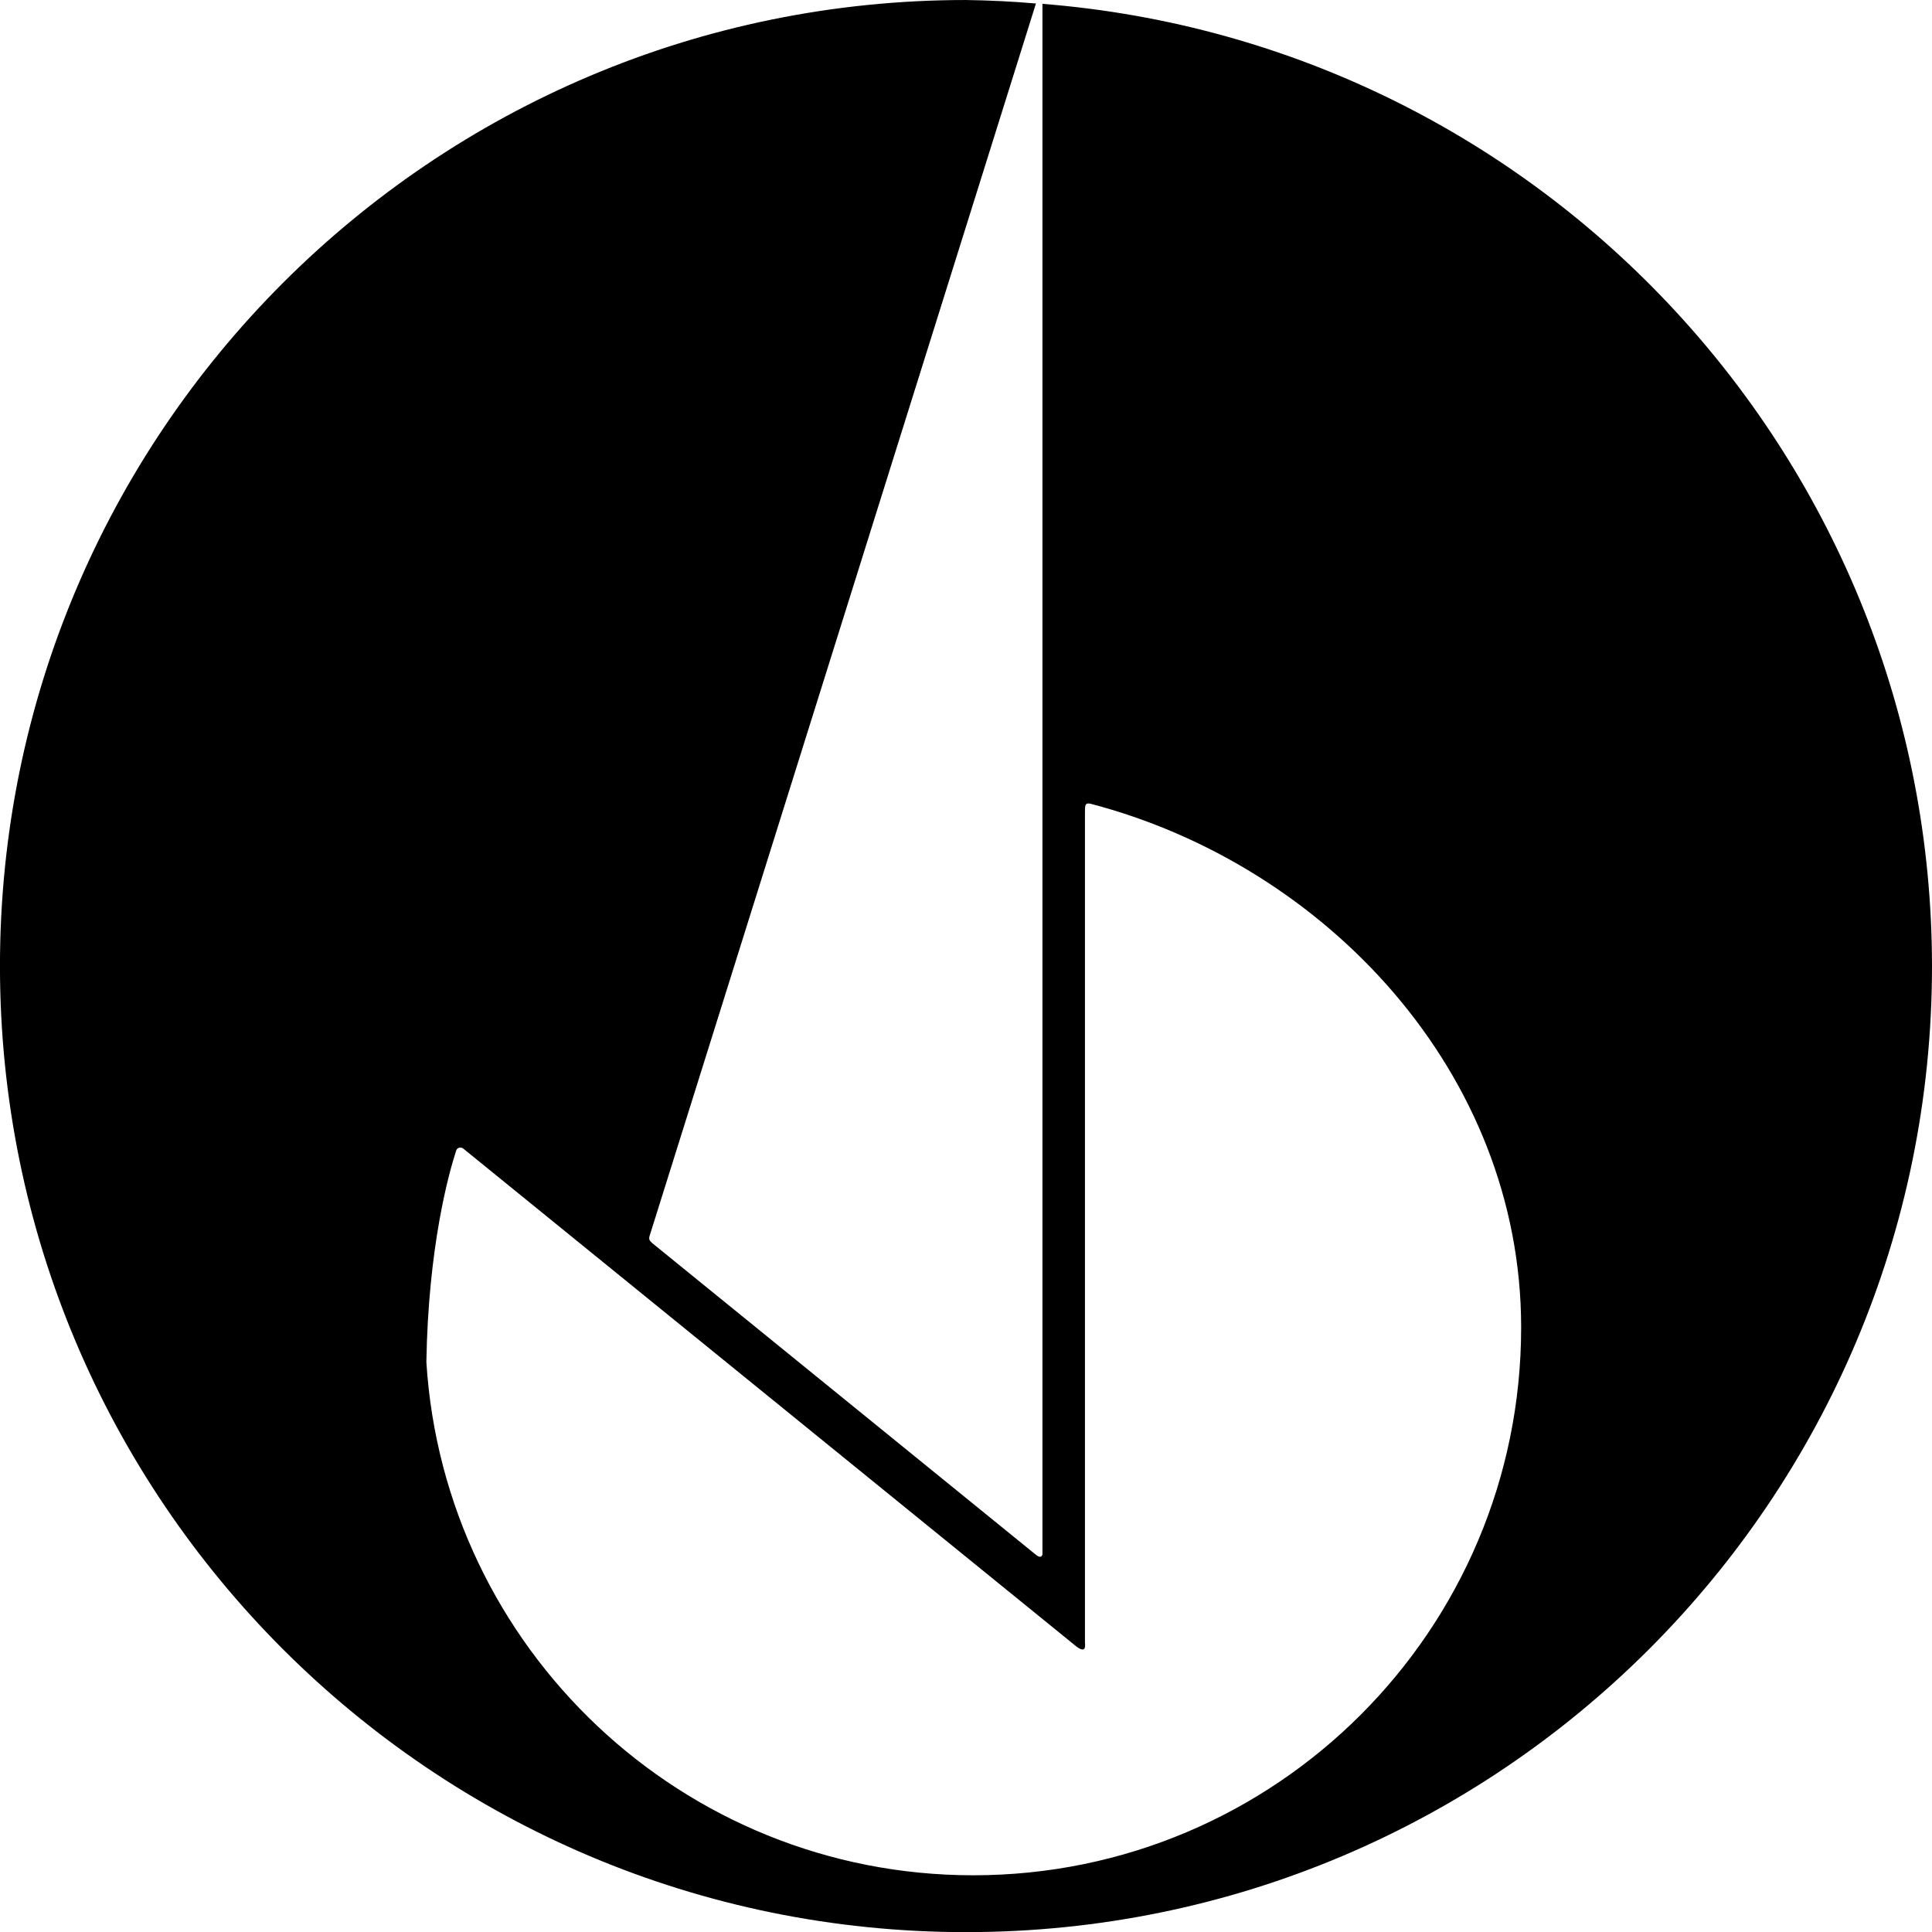
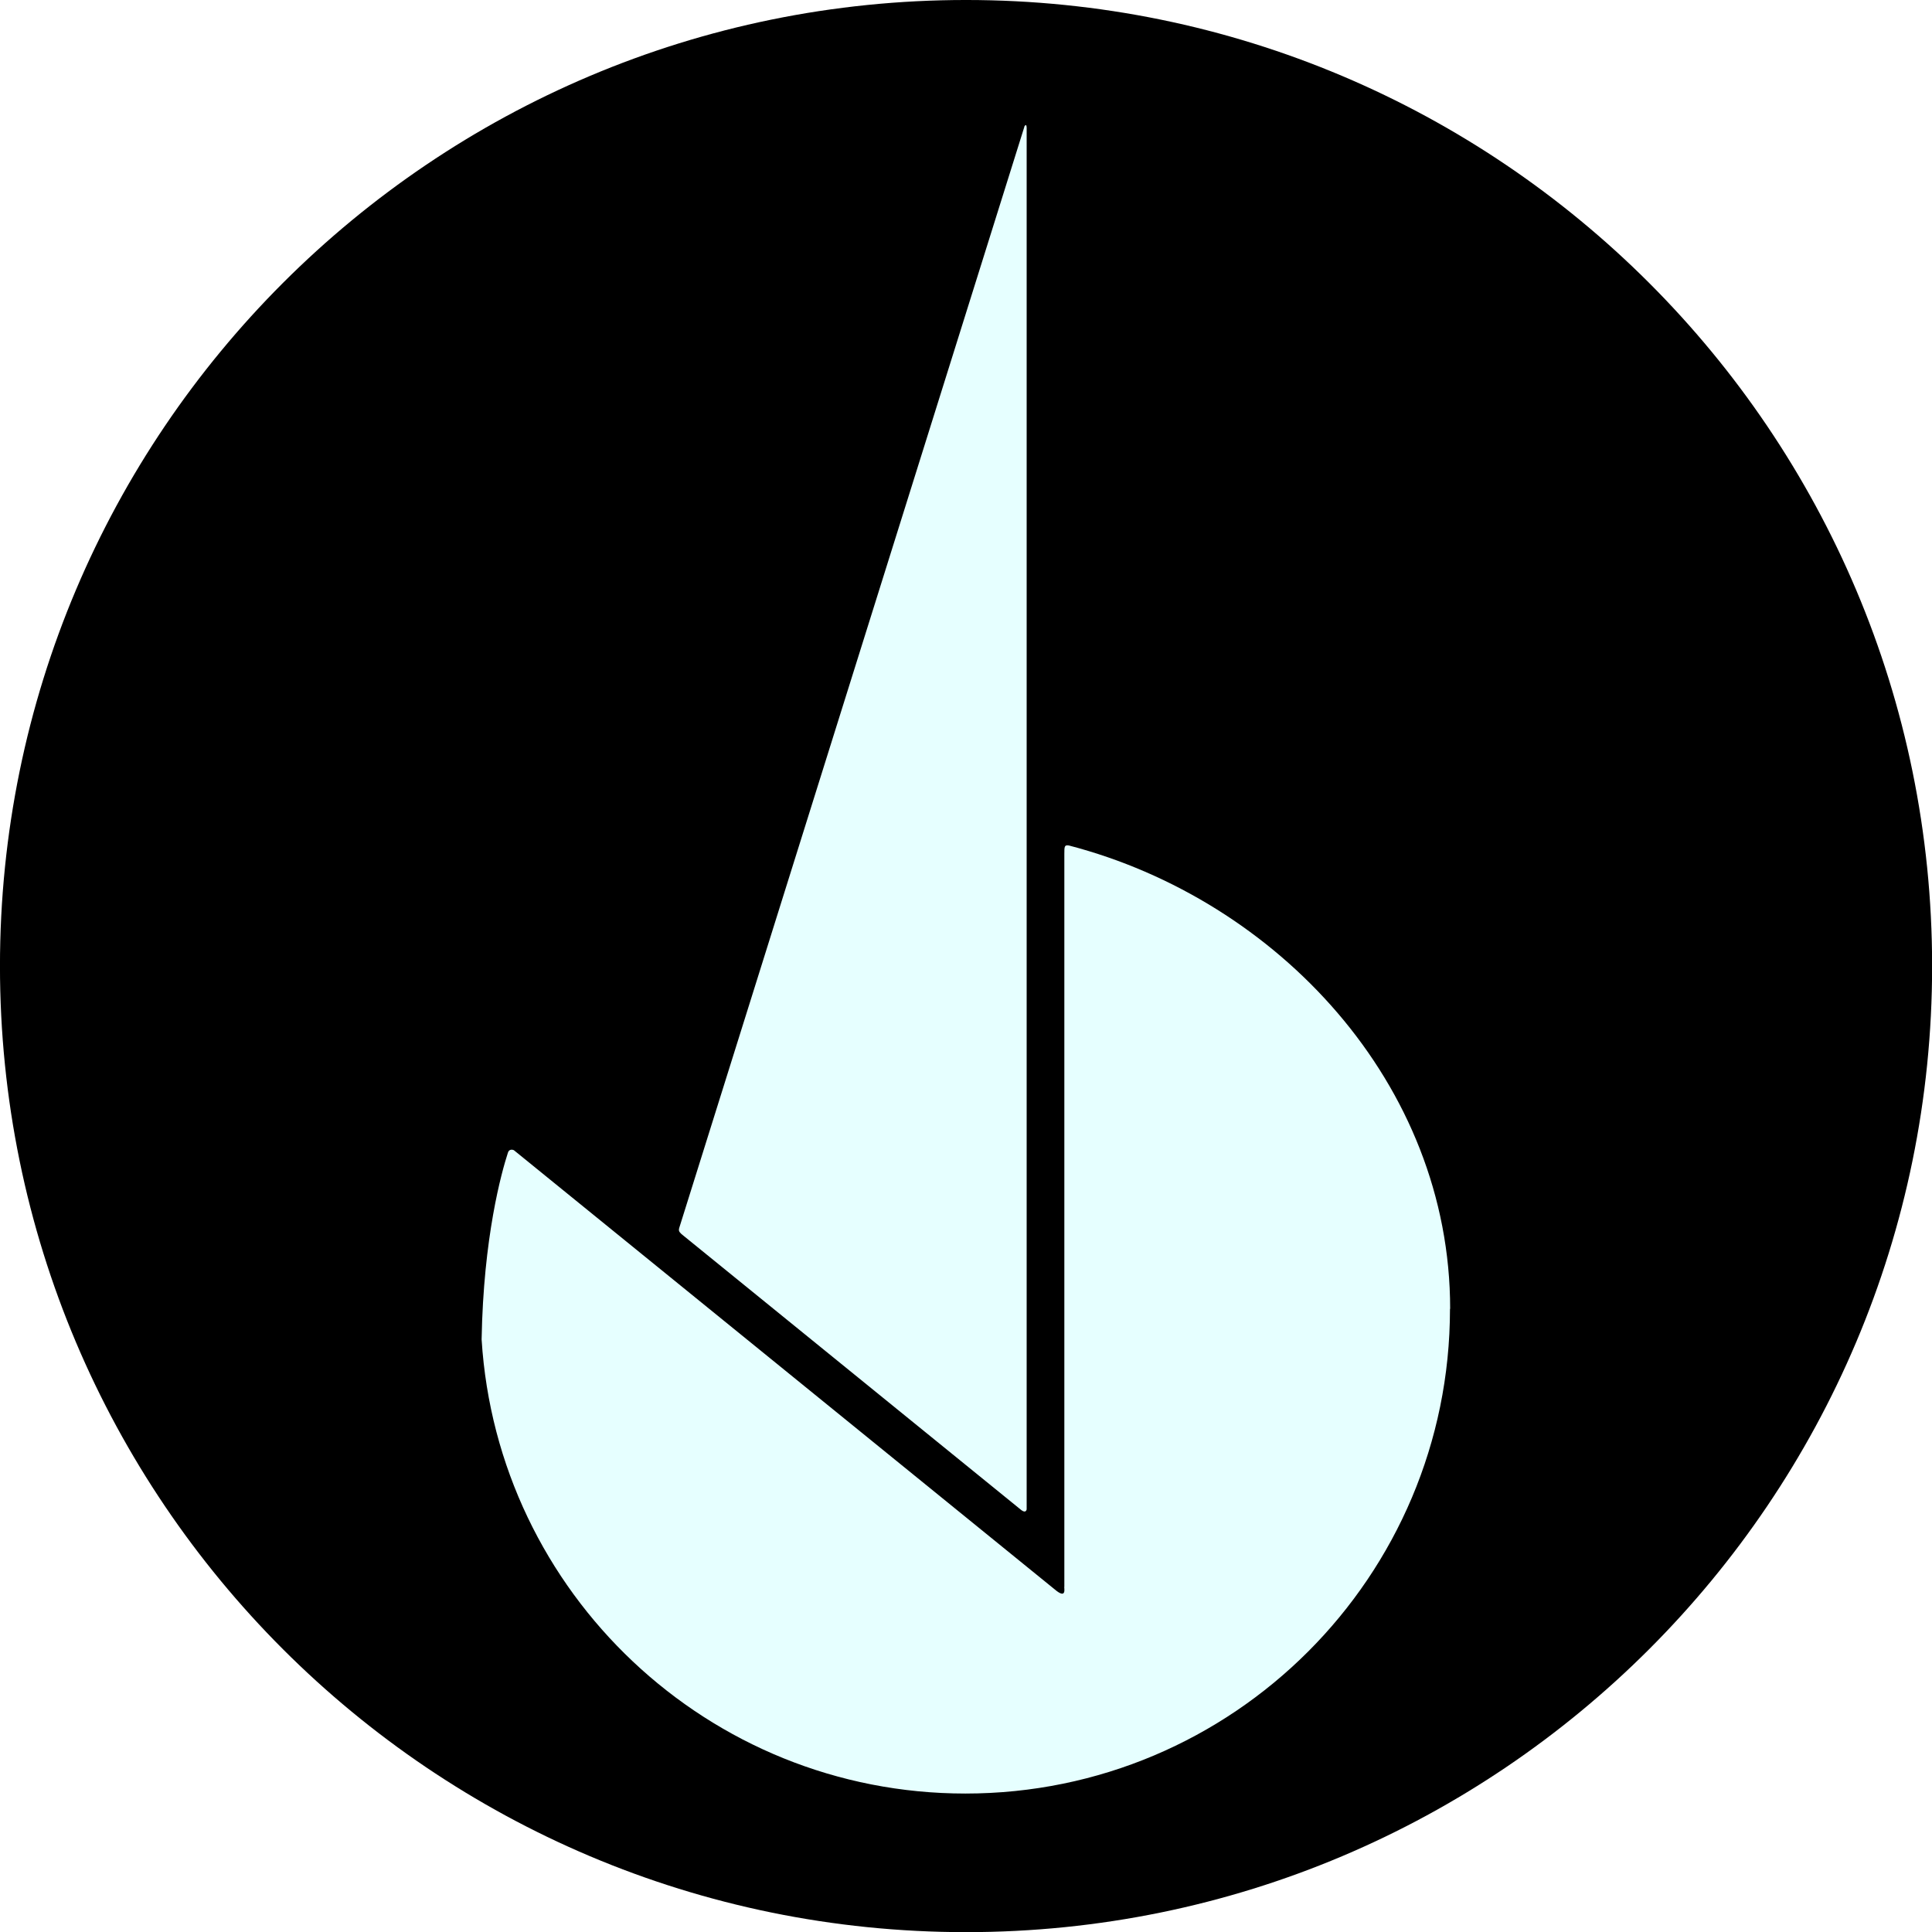
<svg xmlns="http://www.w3.org/2000/svg" width="12.005mm" height="12.005mm" viewBox="0 0 12.005 12.005" version="1.1" id="svg8539">
  <defs id="defs8533" />
  <g id="layer1" transform="translate(-139.8963,-80.8425)">
    <g id="g1641-6-0" transform="matrix(1.017969,0,0,1.017969,116.9572,-16.2667)" style="fill:#000000;fill-opacity:1">
-       <path style="fill:#000000;fill-opacity:1;stroke:none;stroke-width:1.347;stroke-linecap:square;stroke-linejoin:miter;stroke-miterlimit:4;stroke-dasharray:none;stroke-opacity:1;paint-order:fill markers stroke" d="m 90.693,304.803 a 22.687,22.687 0 0 0 -22.688,22.688 22.687,22.687 0 0 0 22.688,22.688 22.687,22.687 0 0 0 22.686,-22.688 22.687,22.687 0 0 0 -20.891,-22.598 v 36.412 c -1.13e-4,0 -0.014,0.112 -0.135,0.027 l -9.029,-7.334 c -0.055,-0.056 -0.091,-0.078 -0.061,-0.174 l 9.072,-28.939 a 22.687,22.687 0 0 0 -1.643,-0.082 z m 2.914,18.873 c 5.53,1.442 10.123,6.319 10.123,12.301 0,7.107 -5.761,12.867 -12.867,12.867 -6.833,0 -12.424,-5.327 -12.844,-12.055 0.046,-2.724 0.531,-4.442 0.695,-4.949 0.037,-0.132 0.16,-0.072 0.16,-0.072 l 14.348,11.652 c 0.351,0.305 0.251,-0.058 0.264,-0.06 v -19.457 c 1.1e-5,-0.198 -4.07e-4,-0.245 0.121,-0.227 z" transform="matrix(0.2599129,0,0,0.2599129,4.858615,16.17286)" id="path1635-8-7" />
+       <g id="g824">
+         <ellipse ry="5.897" rx="5.897" cy="101.292" cx="28.431" id="path826" style="fill:#000000;fill-opacity:1;stroke:none;stroke-width:0.344;stroke-linecap:round;stroke-linejoin:round;stroke-miterlimit:4;stroke-dasharray:none;stroke-opacity:1;paint-order:markers fill stroke" />
+         <path id="path1710-0" d="m 31.386,103.384 c 0,-1.375 -1.056,-2.497 -2.327,-2.828 -0.028,-0.005 -0.028,0.007 -0.028,0.052 v 4.473 c -0.004,6.9e-4 0.02,0.084 -0.061,0.014 l -3.299,-2.679 c 0,0 -0.028,-0.014 -0.037,0.017 -0.038,0.117 -0.149,0.512 -0.16,1.138 0.096,1.547 1.382,2.772 2.953,2.772 1.634,0 2.958,-1.324 2.958,-2.958 z M 28.787,96.169 26.681,102.888 c -0.007,0.022 8.75e-4,0.027 0.013,0.04 l 2.076,1.686 c 0.028,0.02 0.031,-0.006 0.031,-0.006 l 8e-6,-8.435 c -0.002,-0.03 -0.015,-0.004 -0.015,-0.004 z" style="fill:#e6ffff;fill-opacity:1;stroke:none;stroke-width:0.304;stroke-linecap:round;stroke-linejoin:round;stroke-miterlimit:4;stroke-dasharray:none;stroke-opacity:1;paint-order:markers fill stroke" />
+       </g>
    </g>
  </g>
</svg>
